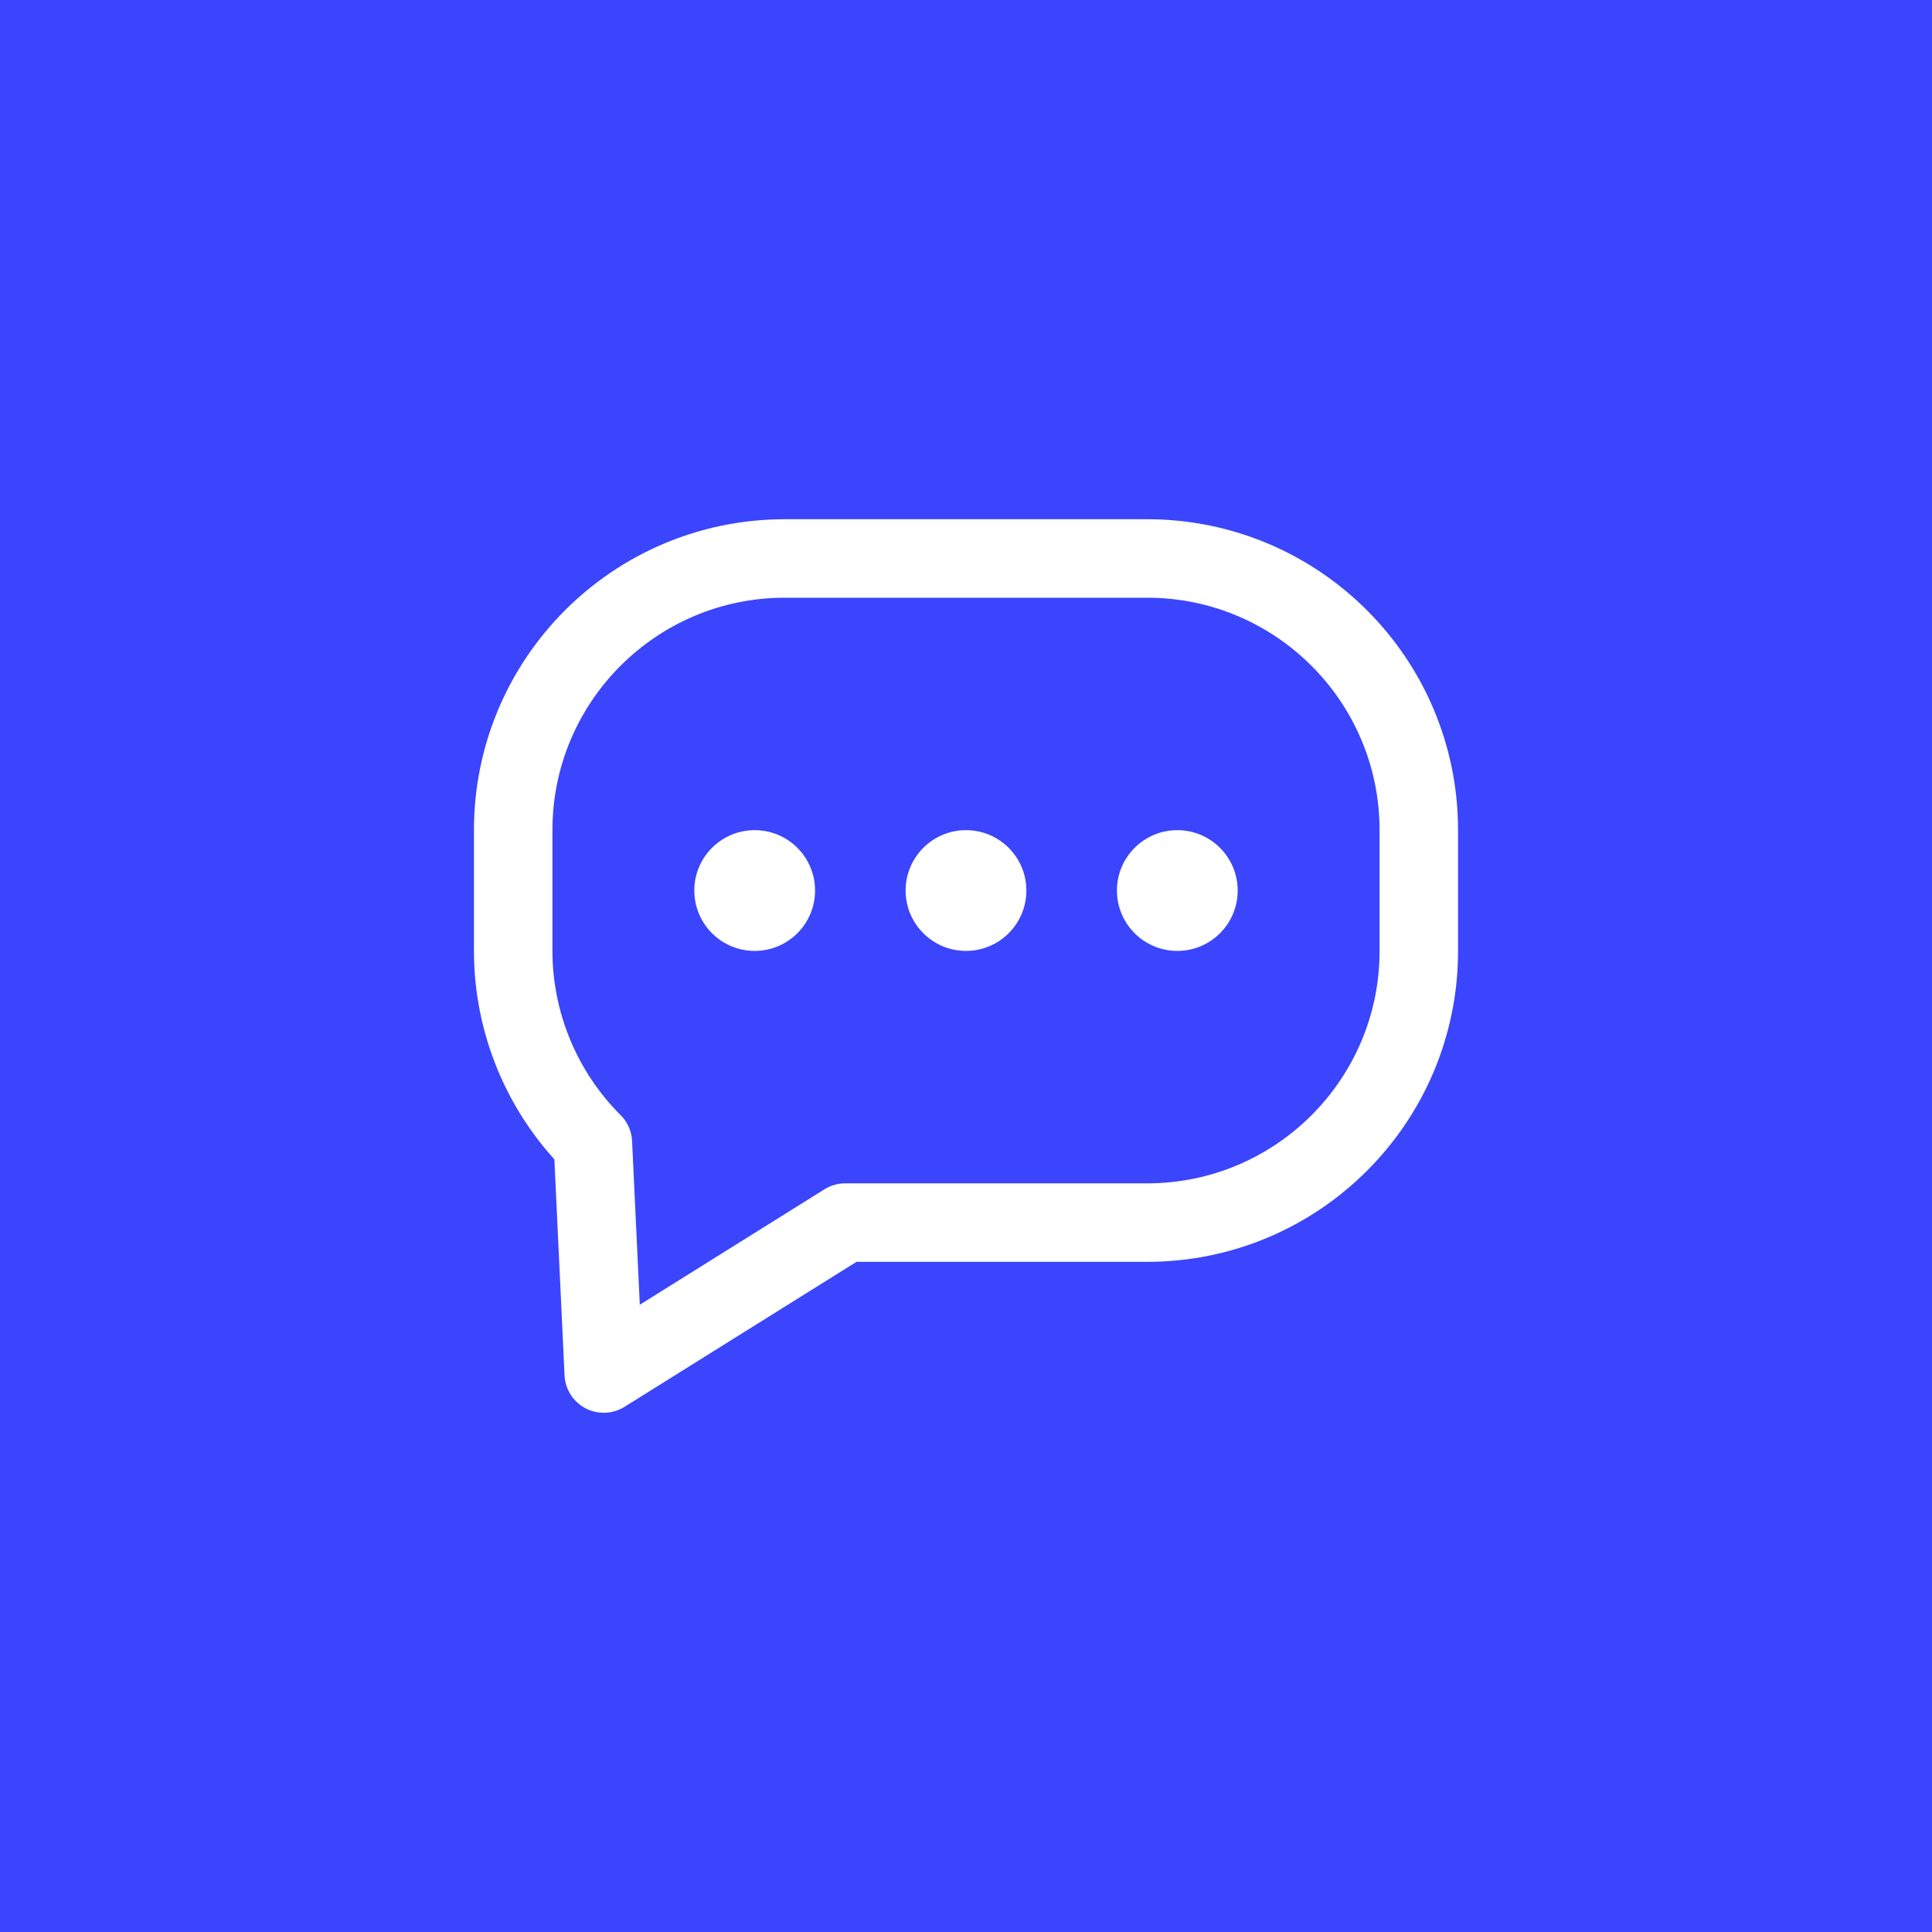
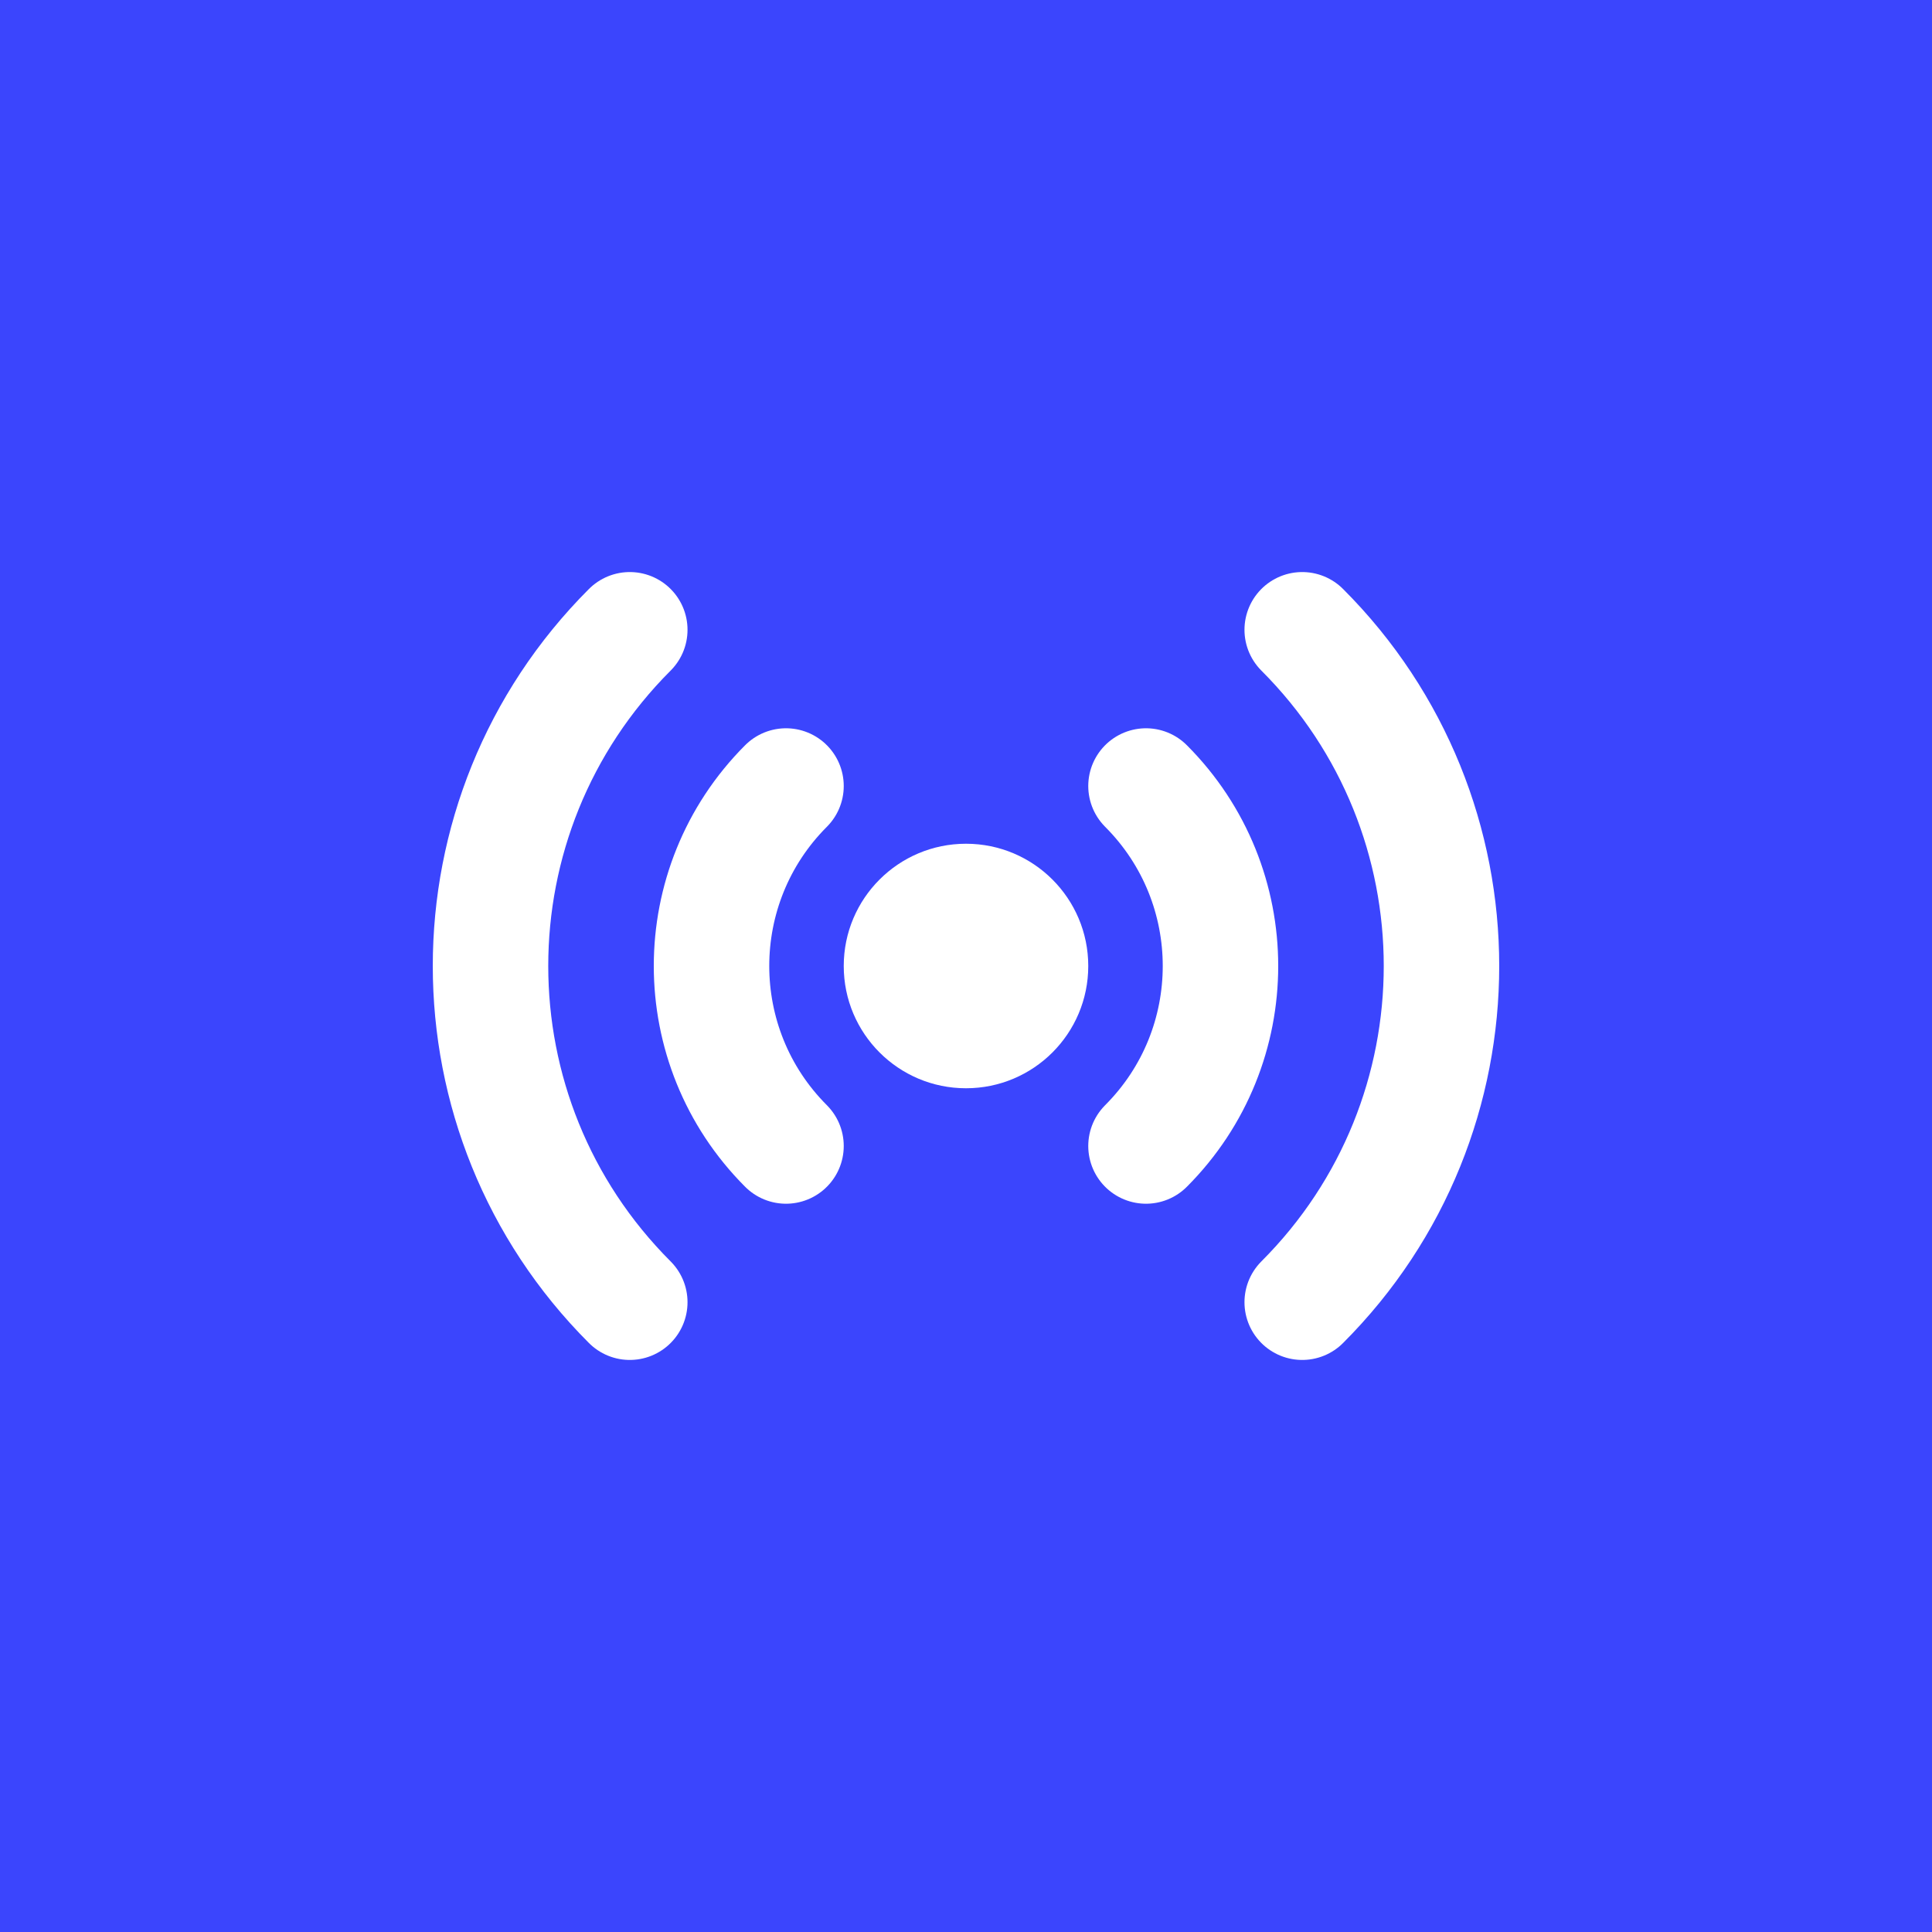
<svg xmlns="http://www.w3.org/2000/svg" viewBox="0 0 512 512">
  <rect width="512" height="512" fill="#3b45fd" />
-   <g transform="translate(112 108) scale(8)">
-     <path d="M12 5H24A9 9 0 0 1 33 14V18A9 9 0 0 1 24 27H14L6 32L5.64 24.36A9 9 0 0 1 3 18V14A9 9 0 0 1 12 5Z" fill="none" stroke="#fff" stroke-width="2.6" stroke-linejoin="round" />
-     <circle cx="11" cy="16" r="2" fill="#fff" />
-     <circle cx="18" cy="16" r="2" fill="#fff" />
-     <circle cx="25" cy="16" r="2" fill="#fff" />
+   <g transform="translate(94 94) scale(9)">
+     <circle cx="18" cy="18" r="3.6" fill="#fff" />
+     <path d="M23.3 12.7A7.5 7.5 0 0 1 23.3 23.3M12.7 23.3A7.5 7.5 0 0 1 12.7 12.7M27.9 8.1A14 14 0 0 1 27.9 27.9M8.1 27.9A14 14 0 0 1 8.1 8.1" fill="none" stroke="#fff" stroke-width="3.4" stroke-linecap="round" />
  </g>
</svg>
